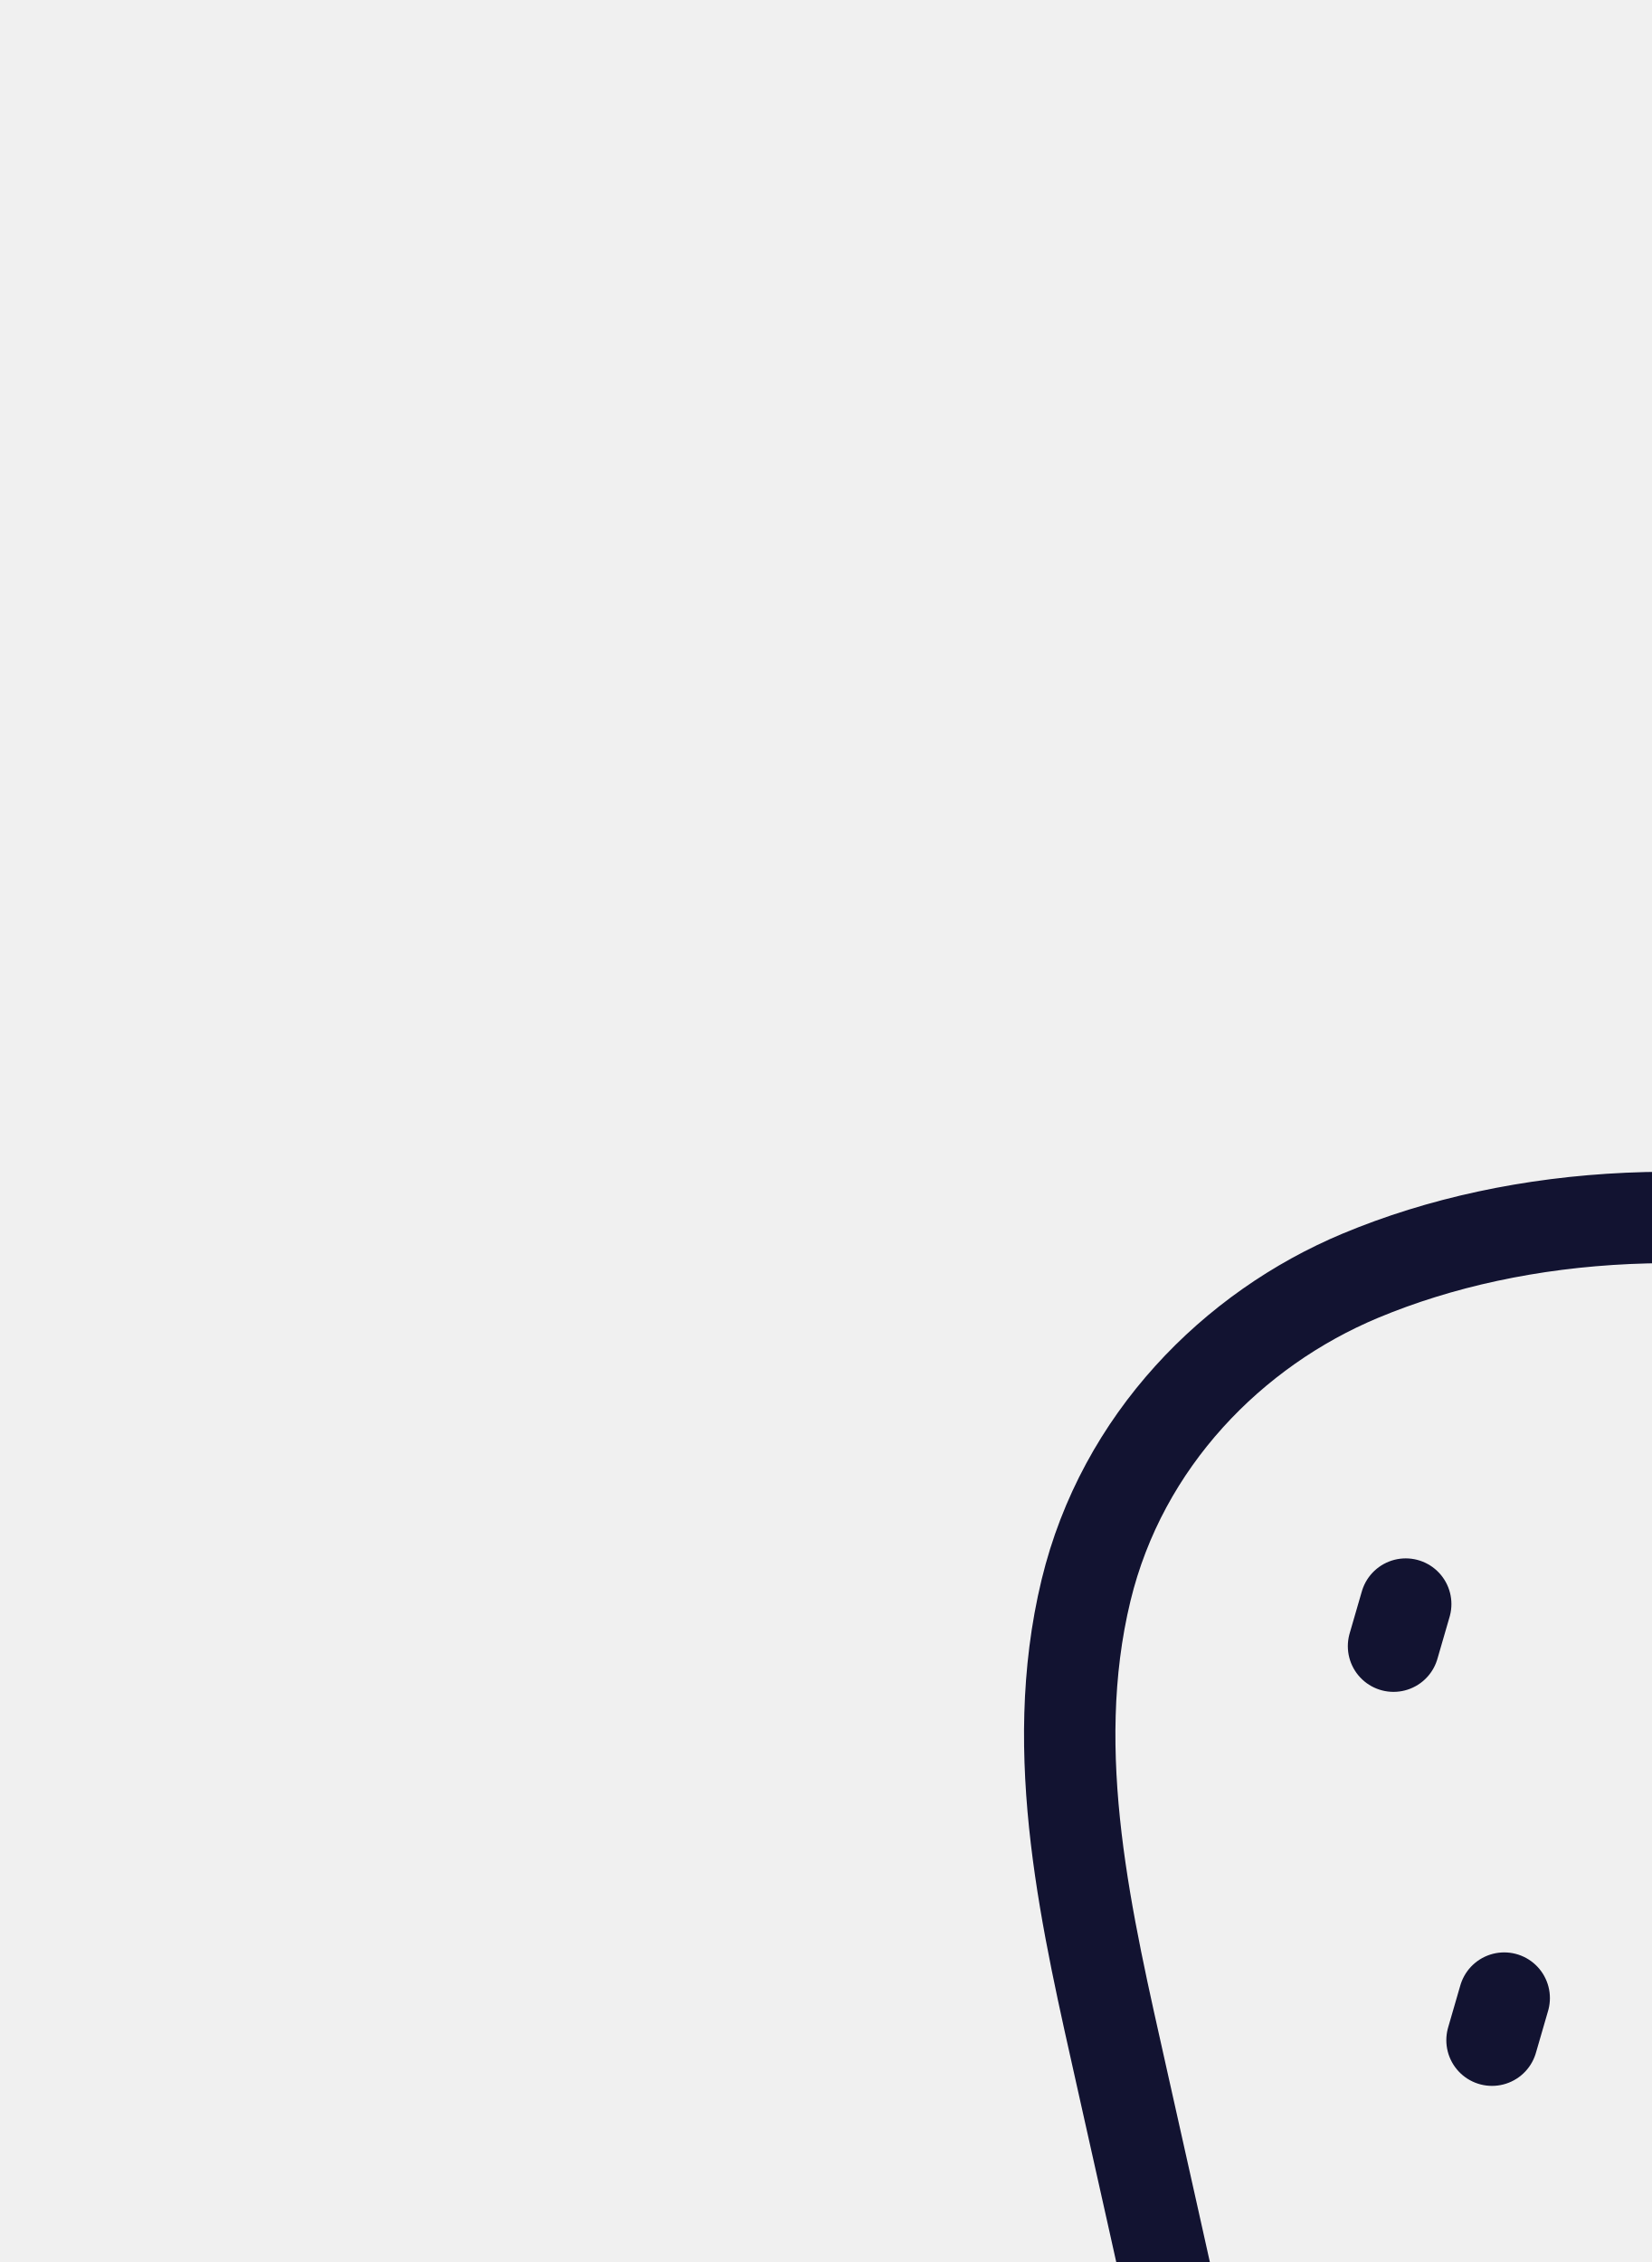
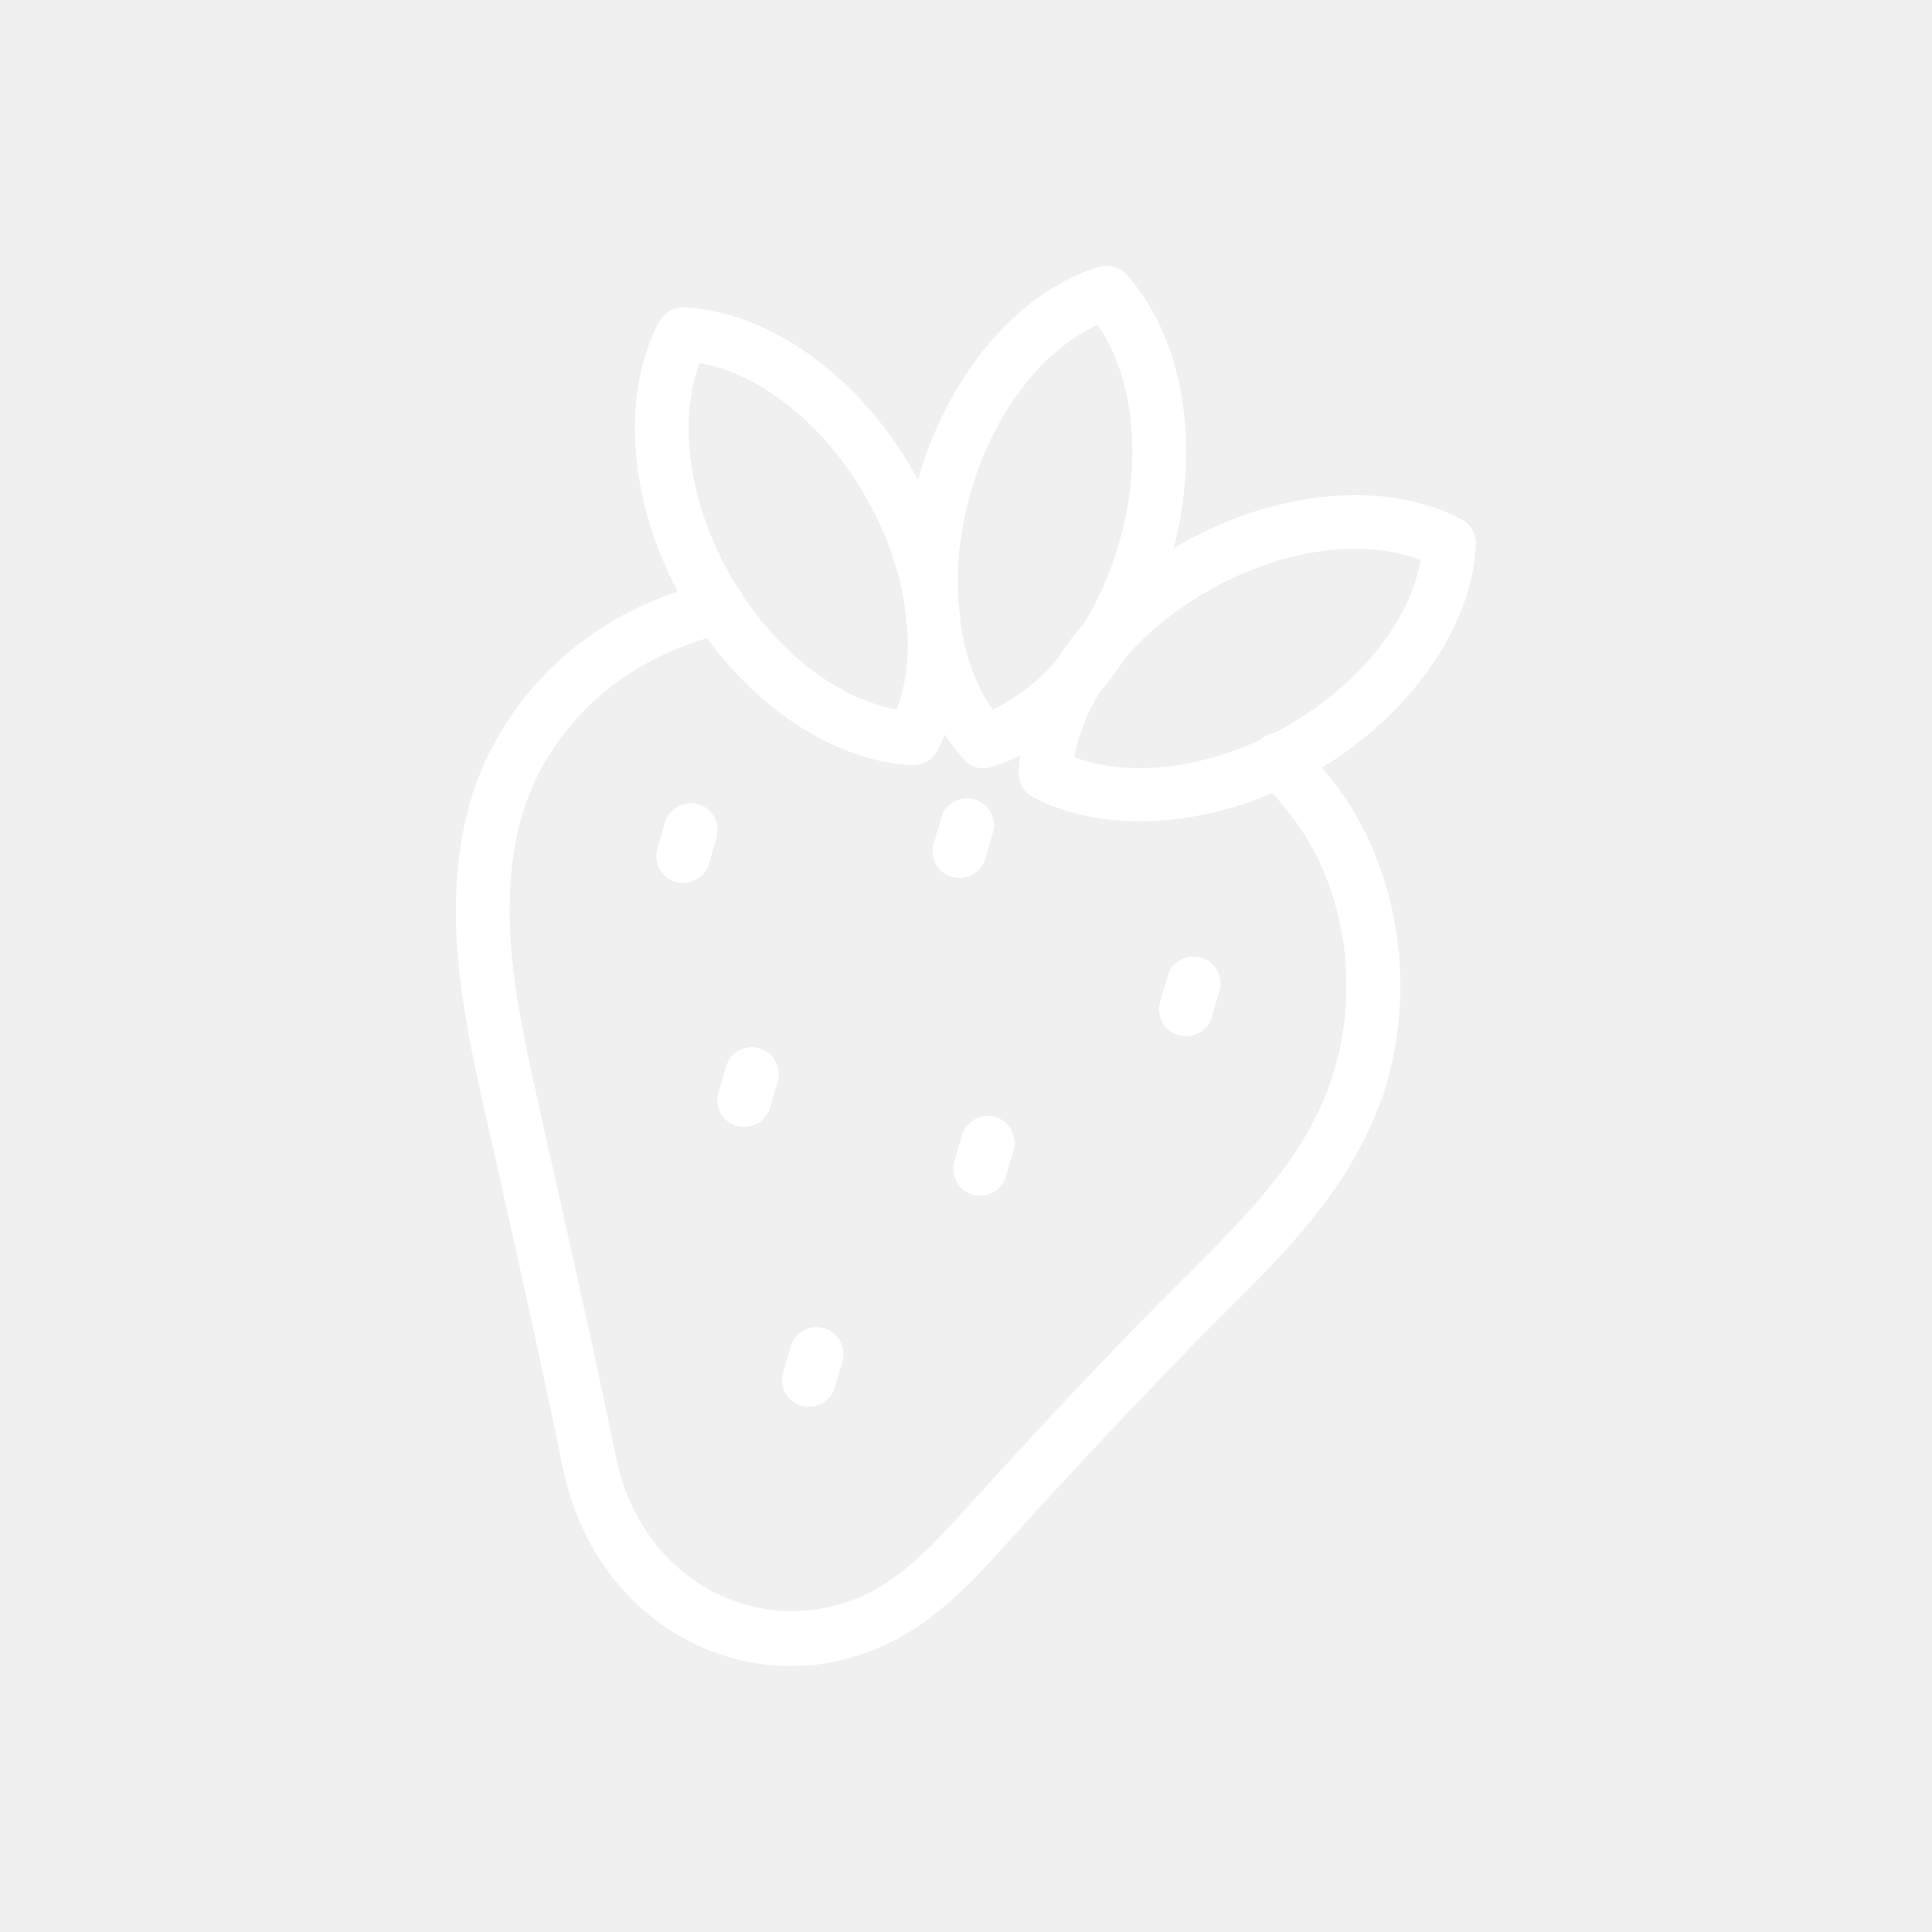
- <svg xmlns="http://www.w3.org/2000/svg" width="500" height="500" style="width:100%;height:100%;content-visibility:visible">
-   <defs>
-     <clipPath id="d">
-       <path d="M0 0h500v500H0z" />
-     </clipPath>
-     <clipPath id="f">
-       <path d="M0 0h500v500H0z" />
-     </clipPath>
-     <clipPath id="h">
-       <path d="M0 0h500v500H0z" />
-     </clipPath>
-     <filter id="a" filterUnits="objectBoundingBox" x="0%" y="0%" width="100%" height="100%">
-       <feComponentTransfer in="SourceGraphic">
-         <feFuncA type="table" tableValues="1.0 0.0" />
-       </feComponentTransfer>
-     </filter>
-     <filter id="b" filterUnits="objectBoundingBox" x="0%" y="0%" width="100%" height="100%">
-       <feComponentTransfer in="SourceGraphic">
-         <feFuncA type="table" tableValues="1.0 0.0" />
-       </feComponentTransfer>
-     </filter>
-     <filter id="c" filterUnits="objectBoundingBox" x="0%" y="0%" width="100%" height="100%">
-       <feComponentTransfer in="SourceGraphic">
-         <feFuncA type="table" tableValues="1.0 0.0" />
-       </feComponentTransfer>
-     </filter>
-     <mask id="e">
-       <g filter="url(#a)">
-         <g display="block">
-           <path fill="red" d="M90.673 32.219c-7.924 19.855-24.193 34.009-38.49 48.648a1530.952 1530.952 0 00-41.281 43.975c-9.275 10.279-17.94 19.943-30.62 24.147-21.784 7.222-45.143-3.148-55.122-24.82-1.802-3.913-3.151-8.115-4.033-12.465-5.119-25.127-10.824-50.053-16.391-75.025-4.773-21.41-10.485-44.718-4.986-67.433 4.998-20.645 20.261-36.017 37.809-43.356 21.924-9.165 50.238-10.922 78.995-3.047 28.478 7.798 51.761 23.493 65.998 42.313C94.057-19.636 98.553 2.197 93.664 22.782a67.582 67.582 0 01-2.991 9.437z" transform="translate(250 250)" />
-         </g>
-       </g>
-     </mask>
-     <mask id="g">
-       <g filter="url(#b)">
-         <g display="block">
-           <path stroke-linecap="round" stroke-linejoin="round" fill-opacity="0" stroke="#08A88A" stroke-width="0" d="M306.05 162.622c-20.069 11.44-32.563 29.642-33.365 45.983 14.469 7.635 36.498 6.157 56.567-5.283 20.069-11.441 32.563-29.642 33.365-45.983-14.469-7.635-36.498-6.158-56.567 5.283z" />
-           <path fill="red" d="M56.05-87.378c-20.069 11.44-32.563 29.642-33.365 45.983 14.469 7.635 36.498 6.157 56.567-5.283 20.069-11.441 32.563-29.642 33.365-45.983-14.469-7.635-36.498-6.158-56.567 5.283z" transform="translate(250 250)" />
-         </g>
-       </g>
-     </mask>
-     <mask id="i">
-       <g filter="url(#c)">
-         <g display="block">
-           <path stroke-linecap="round" stroke-linejoin="round" fill-opacity="0" stroke="#08A88A" stroke-width="0" d="M295.211 157.754c-6.101 22.281-20.632 38.902-36.262 43.735-10.987-12.122-15.023-33.827-8.922-56.108 6.101-22.281 20.632-38.902 36.262-43.735 10.987 12.122 15.023 33.827 8.922 56.108z" />
-           <path fill="red" d="M45.211-92.246C39.11-69.965 24.579-53.344 8.949-48.511-2.038-60.633-6.074-82.338.027-104.619c6.101-22.281 20.632-38.902 36.262-43.735 10.987 12.122 15.023 33.827 8.922 56.108z" transform="translate(250 250)" />
-         </g>
-       </g>
-     </mask>
-   </defs>
-   <g clip-path="url(#d)">
-     <g mask="url(#e)" display="block">
-       <g clip-path="url(#f)">
-         <g mask="url(#g)" display="block">
-           <g clip-path="url(#h)">
-             <g mask="url(#i)" display="block">
-               <path stroke-linecap="round" stroke-linejoin="round" stroke="#08A88A" stroke-width="12.6" d="M238.095 144.19c11.44 20.069 12.918 42.098 5.283 56.567-16.341-.802-34.543-13.297-45.983-33.366-11.441-20.069-12.918-42.097-5.283-56.566 16.341.802 34.542 13.296 45.983 33.365z" fill="none" />
-             </g>
-             <path stroke-linecap="round" stroke-linejoin="round" stroke="#08A88A" stroke-width="12.6" d="M295.211 157.754c-6.101 22.281-20.632 38.902-36.262 43.735-10.987-12.122-15.023-33.827-8.922-56.108 6.101-22.281 20.632-38.902 36.262-43.735 10.987 12.122 15.023 33.827 8.922 56.108z" fill="none" display="block" />
-           </g>
-         </g>
-         <path stroke-linecap="round" stroke-linejoin="round" stroke="#08A88A" stroke-width="12.6" d="M306.05 162.622c-20.069 11.44-32.563 29.642-33.365 45.983 14.469 7.635 36.498 6.157 56.567-5.283 20.069-11.441 32.563-29.642 33.365-45.983-14.469-7.635-36.498-6.158-56.567 5.283z" fill="none" display="block" />
-       </g>
-     </g>
-     <g display="block">
-       <path stroke-linecap="round" stroke-linejoin="round" stroke="#121331" stroke-width="12.6" d="M340.673 282.219c-7.924 19.855-24.193 34.009-38.49 48.648a1530.952 1530.952 0 00-41.281 43.975c-9.275 10.279-17.94 19.943-30.62 24.147-21.784 7.222-45.143-3.148-55.122-24.82-1.802-3.913-3.151-8.115-4.033-12.465-5.119-25.127-10.824-50.053-16.391-75.025-4.773-21.41-10.485-44.718-4.986-67.433 4.998-20.645 20.261-36.017 37.809-43.356 21.924-9.165 50.238-10.922 78.995-3.047 28.478 7.798 51.761 23.493 65.998 42.313 11.505 15.208 16.001 37.041 11.112 57.626a67.582 67.582 0 01-2.991 9.437zM305.741 255.277l-1.682 5.804M255.326 220.041l-1.682 5.803M221.879 337.737l-1.682 5.803M207.408 275.478l-1.683 5.803M259.892 290.784l-1.682 5.803M193.828 221.155l-1.683 5.803" fill="none" />
-     </g>
+ <svg xmlns="http://www.w3.org/2000/svg" version="1.1" id="Layer_1" x="0px" y="0px" viewBox="0 0 430 430" style="enable-background:new 0 0 430 430;" xml:space="preserve">
+   <style type="text/css">
+ 	.st0{fill:none;stroke:#FFFFFF;stroke-width:12;stroke-linecap:round;stroke-linejoin:round;stroke-miterlimit:10;}
+ 	.st1{fill:#FFFFFF;}
+ 	.st2{fill:#FFFFFF;}
+ </style>
+   <path class="st0" d="M207.2,132.5" />
+   <path class="st1" d="M176.1,370.8c-19.4,0-37.5-11.4-46.4-30.6c-2-4.3-3.5-8.9-4.5-13.8c-4.2-20.5-8.8-41.2-13.3-61.2  c-1-4.6-2-9.1-3.1-13.7l-0.6-2.8c-4.7-20.8-9.9-44.3-4.3-67.4c5.1-21,20.5-38.8,41.3-47.5c4.2-1.8,8.6-3.3,13.2-4.5  c3.2-0.9,6.5,1,7.3,4.2c0.9,3.2-1,6.5-4.2,7.3c-4.1,1.1-8,2.4-11.7,4c-17.3,7.2-30.1,21.9-34.3,39.2c-4.9,20.4-0.2,41.5,4.4,61.9  l0.6,2.8c1,4.6,2,9.1,3.1,13.7c4.5,20.1,9.2,40.9,13.4,61.5c0.8,3.9,2,7.7,3.6,11.1c8.7,18.8,28.8,27.9,47.8,21.6  c11.1-3.7,18.9-12.3,27.9-22.3l0.2-0.2c13.6-15,27.5-29.9,41.5-44.1c2.2-2.2,4.4-4.4,6.6-6.6c12-12,24.4-24.3,30.6-40.1  c1.1-2.8,2-5.7,2.7-8.6c4.4-18.4,0.5-38.6-10.1-52.6c-2.3-3-4.8-6-7.6-8.8c-2.3-2.4-2.3-6.2,0.1-8.5c2.4-2.3,6.2-2.3,8.5,0.1  c3.1,3.2,6,6.5,8.6,9.9c12.7,16.8,17.4,40.8,12.2,62.6c-0.8,3.5-1.9,7-3.3,10.3c-7.2,18-20.5,31.3-33.3,44.1  c-2.2,2.2-4.3,4.3-6.5,6.5c-13.8,14.2-27.7,28.9-41.1,43.8l-0.2,0.2c-9.3,10.3-18.9,21-33,25.7C186.8,370,181.4,370.8,176.1,370.8z" />
+   <path class="st0" d="M245.4,143" />
+   <path class="st1" d="M264,230.6c-0.6,0-1.1-0.1-1.7-0.2c-3.2-0.9-5-4.3-4.1-7.4l1.7-5.8c0.9-3.2,4.2-5,7.4-4.1  c3.2,0.9,5,4.3,4.1,7.4l-1.7,5.8C269,228.9,266.6,230.6,264,230.6z" />
+   <path class="st1" d="M213.6,195.4c-0.6,0-1.1-0.1-1.7-0.2c-3.2-0.9-5-4.3-4.1-7.4l1.7-5.8c0.9-3.2,4.3-5,7.4-4.1  c3.2,0.9,5,4.3,4.1,7.4l-1.7,5.8C218.6,193.7,216.2,195.4,213.6,195.4z" />
+   <path class="st1" d="M180.1,313.1c-0.6,0-1.1-0.1-1.7-0.2c-3.2-0.9-5-4.2-4.1-7.4l1.7-5.8c0.9-3.2,4.2-5,7.4-4.1  c3.2,0.9,5,4.3,4.1,7.4l-1.7,5.8C185.1,311.4,182.7,313.1,180.1,313.1z" />
+   <path class="st1" d="M165.7,250.8c-0.6,0-1.1-0.1-1.7-0.2c-3.2-0.9-5-4.2-4.1-7.4l1.7-5.8c0.9-3.2,4.2-5,7.4-4.1  c3.2,0.9,5,4.3,4.1,7.4l-1.7,5.8C170.7,249.1,168.3,250.8,165.7,250.8z" />
+   <path class="st1" d="M218.2,266.1c-0.6,0-1.1-0.1-1.7-0.2c-3.2-0.9-5-4.2-4.1-7.4l1.7-5.8c0.9-3.2,4.3-5,7.4-4.1  c3.2,0.9,5,4.3,4.1,7.4l-1.7,5.8C223.2,264.4,220.8,266.1,218.2,266.1z" />
+   <path class="st1" d="M152.1,196.5c-0.6,0-1.1-0.1-1.7-0.2c-3.2-0.9-5-4.3-4.1-7.4l1.7-5.8c0.9-3.2,4.3-5,7.4-4.1  c3.2,0.9,5,4.2,4.1,7.4l-1.7,5.8C157.1,194.8,154.7,196.5,152.1,196.5z" />
+   <g>
+     <path class="st2" d="M218.9,171c-1.7,0-3.3-0.7-4.4-2c-12.7-14-16.7-38.2-10.3-61.7c6.4-23.5,22.2-42.3,40.3-47.9   c2.2-0.7,4.7,0,6.2,1.7c12.7,14,16.7,38.2,10.3,61.7c0,0,0,0,0,0c-6.4,23.5-22.2,42.3-40.3,47.9C220.1,170.9,219.5,171,218.9,171z    M244.3,72.3c-12.7,5.8-23.6,20.2-28.5,38.2c-4.9,17.9-2.9,36,5.1,47.4c12.7-5.8,23.6-20.2,28.5-38.2v0   C254.3,101.8,252.2,83.7,244.3,72.3z M255.2,121.3L255.2,121.3L255.2,121.3z" />
+     <path class="st2" d="M203.3,170.3c-0.1,0-0.2,0-0.3,0c-18.8-0.9-38.8-15.2-50.9-36.4c-12.1-21.2-14.2-45.6-5.4-62.3   c1.1-2.1,3.3-3.3,5.6-3.2c18.8,0.9,38.8,15.2,50.9,36.4c12.1,21.2,14.2,45.6,5.4,62.3C207.6,169.1,205.5,170.3,203.3,170.3z    M155.7,80.8c-4.9,13-2.4,31,6.8,47.2c9.2,16.1,23.4,27.5,37.1,29.9c4.9-13,2.4-31-6.8-47.1c0,0,0,0,0,0   C183.6,94.6,169.4,83.2,155.7,80.8z" />
+     <path class="st2" d="M253.6,182.8c-8.7,0-16.9-1.8-23.7-5.4c-2.1-1.1-3.3-3.3-3.2-5.6C227.6,153,241.8,133,263,121   c21.2-12.1,45.7-14.2,62.3-5.4c2.1,1.1,3.3,3.3,3.2,5.6c-0.9,18.8-15.2,38.8-36.4,50.9C279.7,179.2,266.1,182.8,253.6,182.8z    M239.1,168.5c13,4.9,31,2.4,47.2-6.8c16.1-9.2,27.5-23.4,29.9-37.1c-13-4.9-31-2.4-47.1,6.8C252.8,140.6,241.5,154.8,239.1,168.5z   " />
  </g>
</svg>
